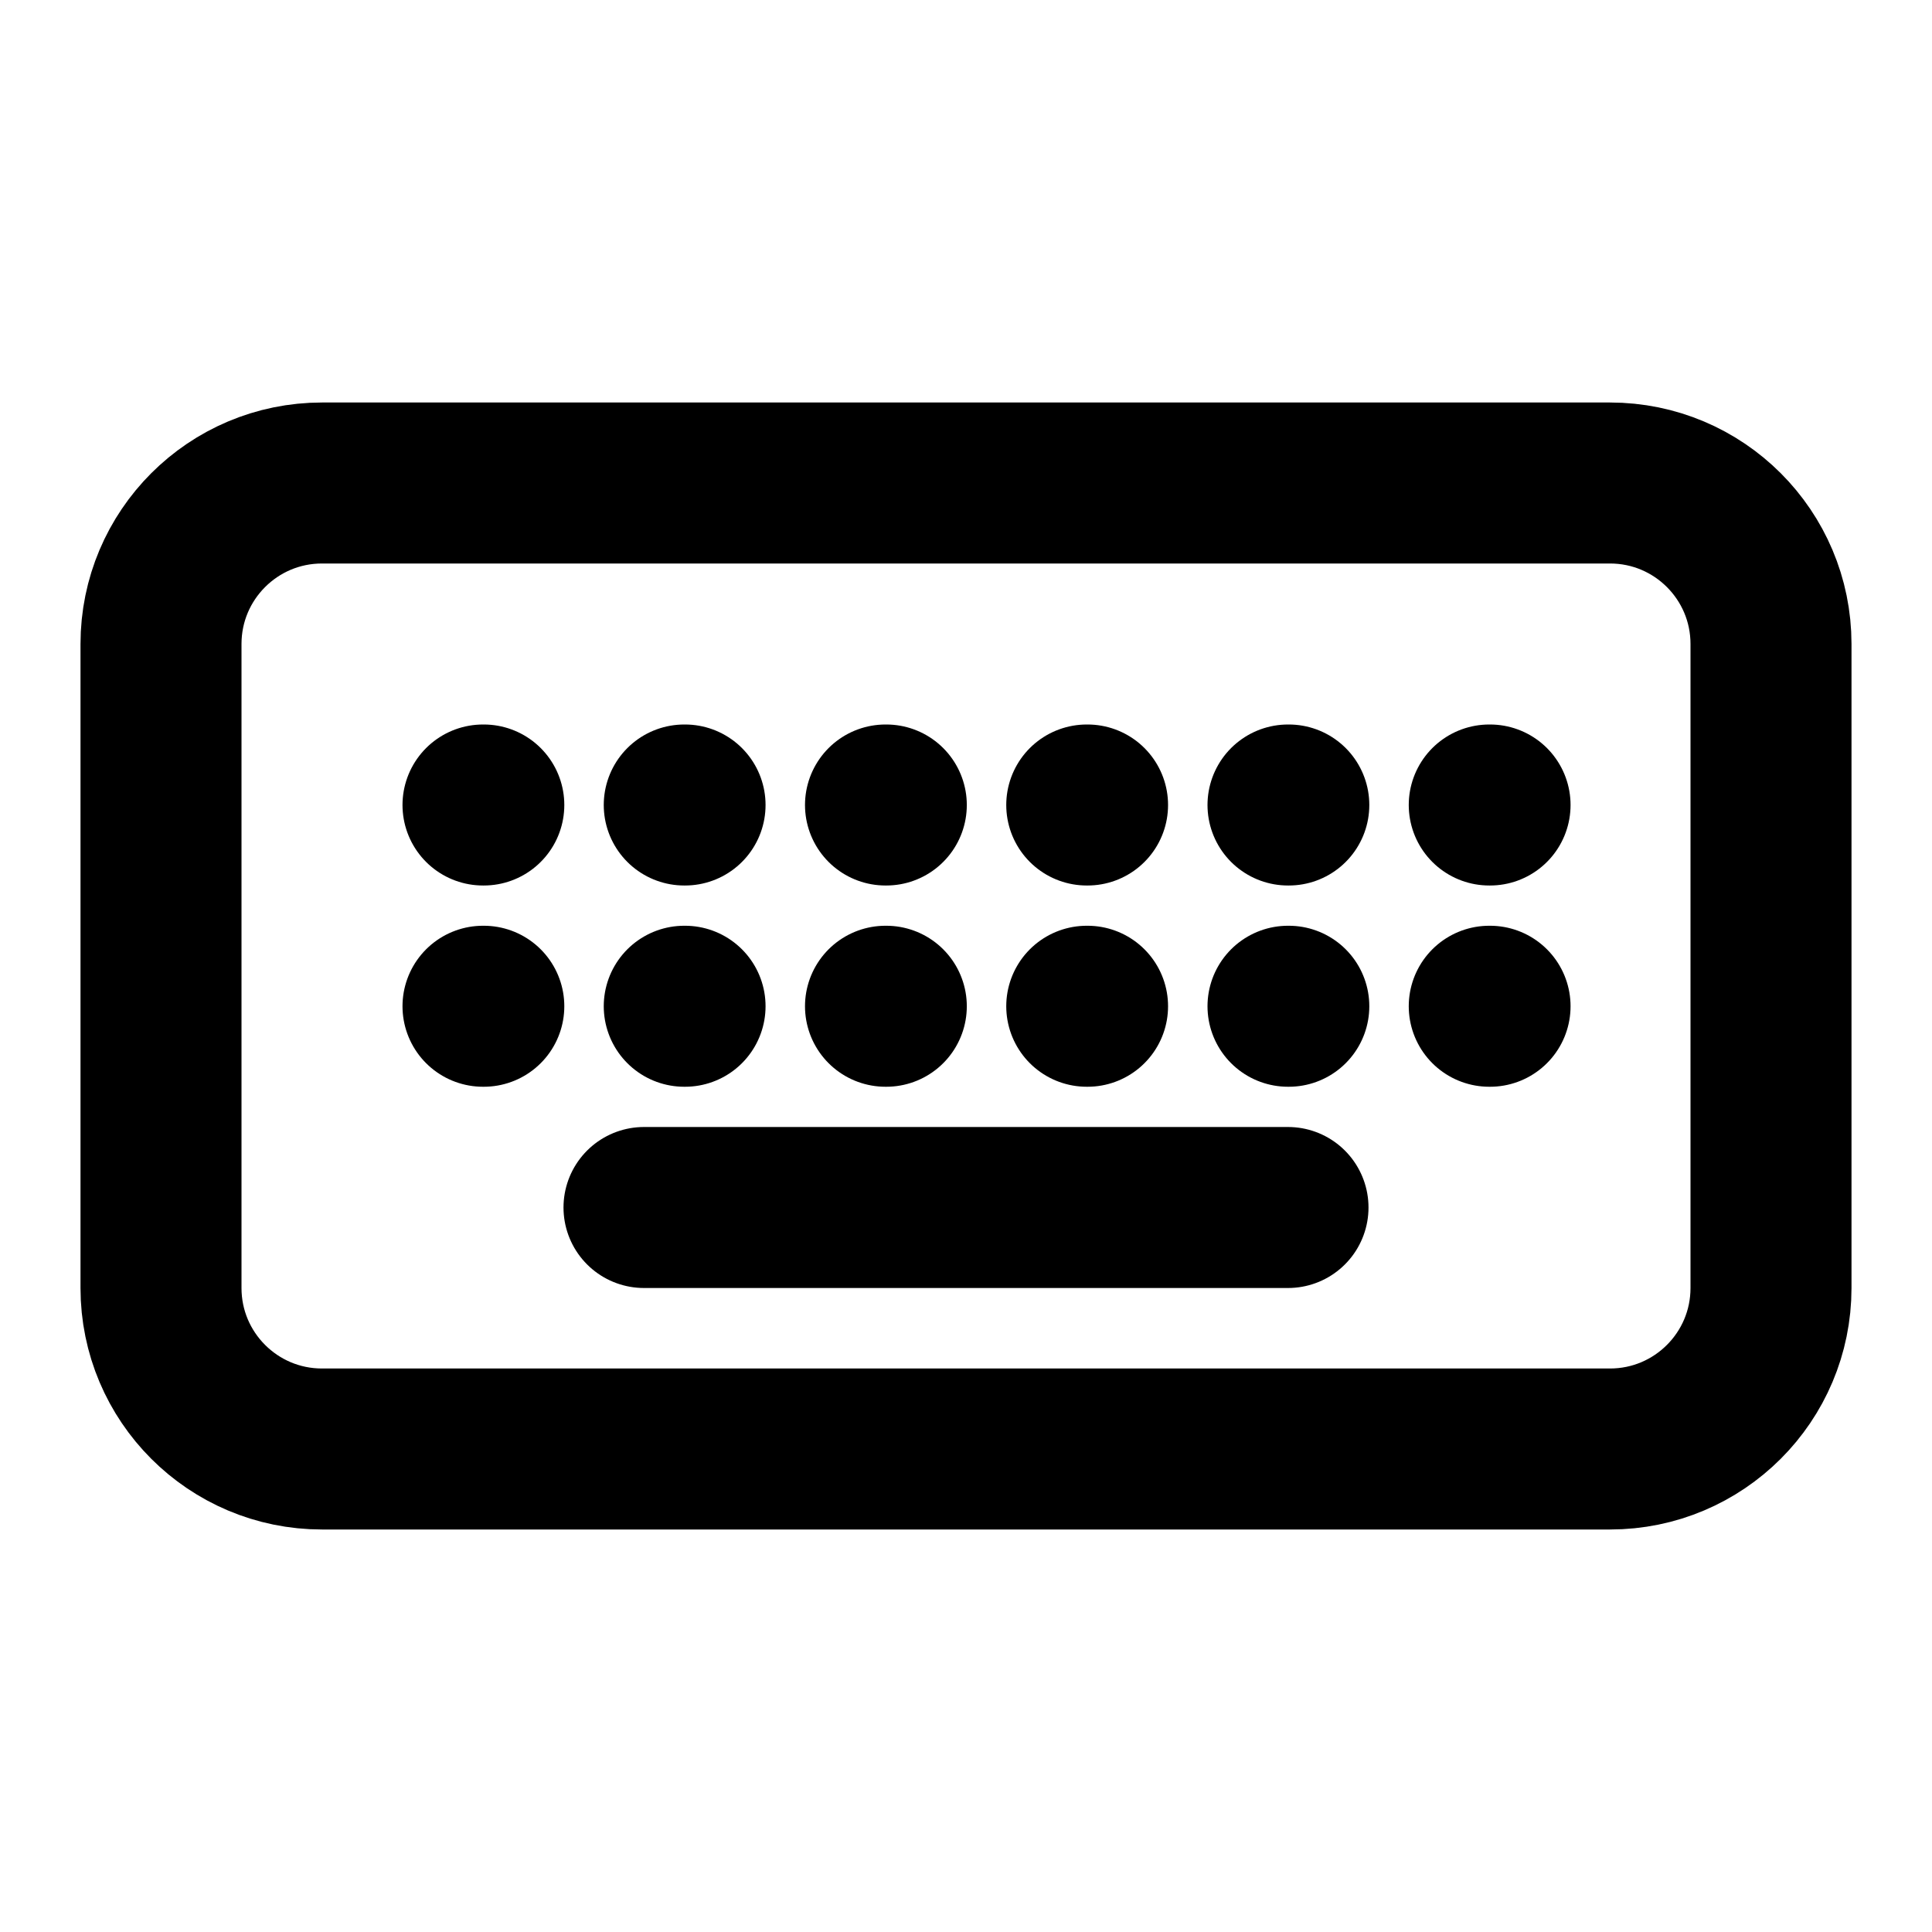
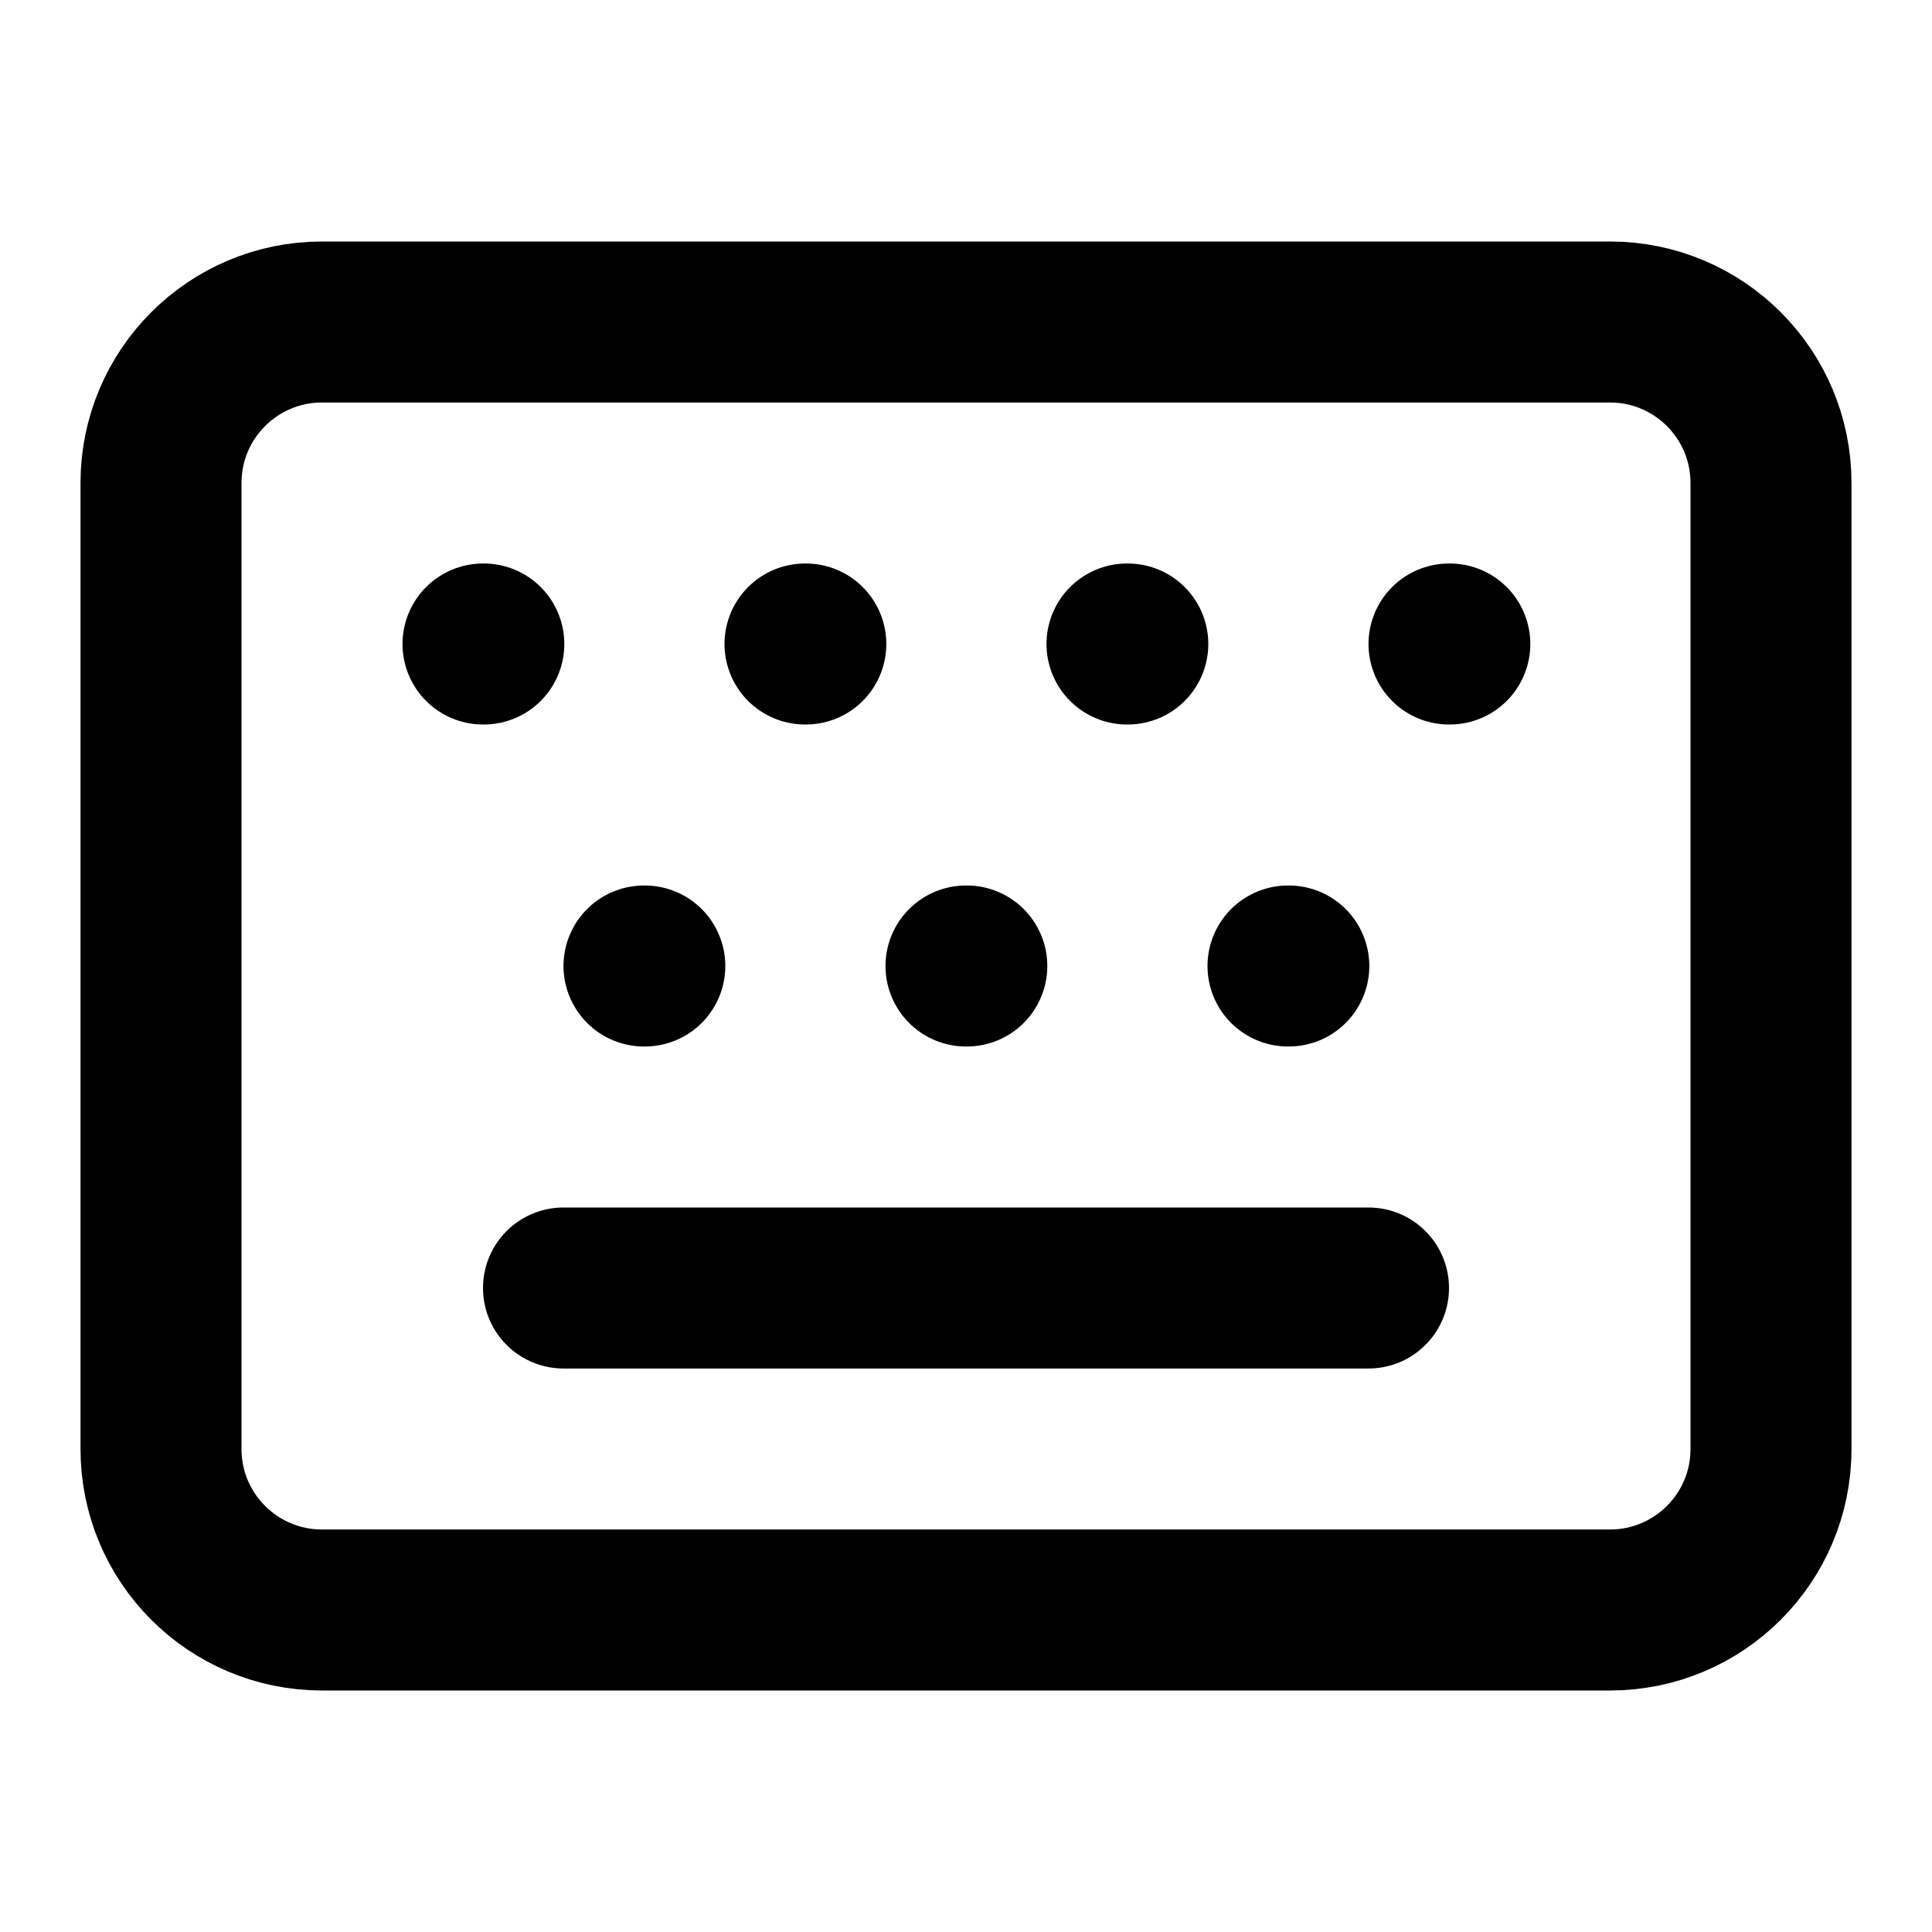
<svg xmlns="http://www.w3.org/2000/svg" width="24" height="24" viewBox="0 0 24 24" fill="none" stroke="currentColor" stroke-width="2" stroke-linecap="round" stroke-linejoin="round">
-   <rect x="2" y="6" width="20" height="12" rx="2" />
-   <path d="M6 10h.01" />
-   <path d="M8.5 10h.01" />
-   <path d="M11 10h.01" />
-   <path d="M13.5 10h.01" />
-   <path d="M16 10h.01" />
-   <path d="M18.5 10h.01" />
-   <path d="M6 12.5h.01" />
-   <path d="M8.5 12.5h.01" />
-   <path d="M11 12.5h.01" />
-   <path d="M13.5 12.5h.01" />
-   <path d="M16 12.5h.01" />
-   <path d="M18.5 12.5h.01" />
-   <path d="M8 15h8" />
+   <path d="M10 8h.01" />
+   <path d="M12 12h.01" />
+   <path d="M14 8h.01" />
+   <path d="M16 12h.01" />
+   <path d="M18 8h.01" />
+   <path d="M6 8h.01" />
+   <path d="M7 16h10" />
+   <path d="M8 12h.01" />
+   <rect width="20" height="16" x="2" y="4" rx="2" />
</svg>
